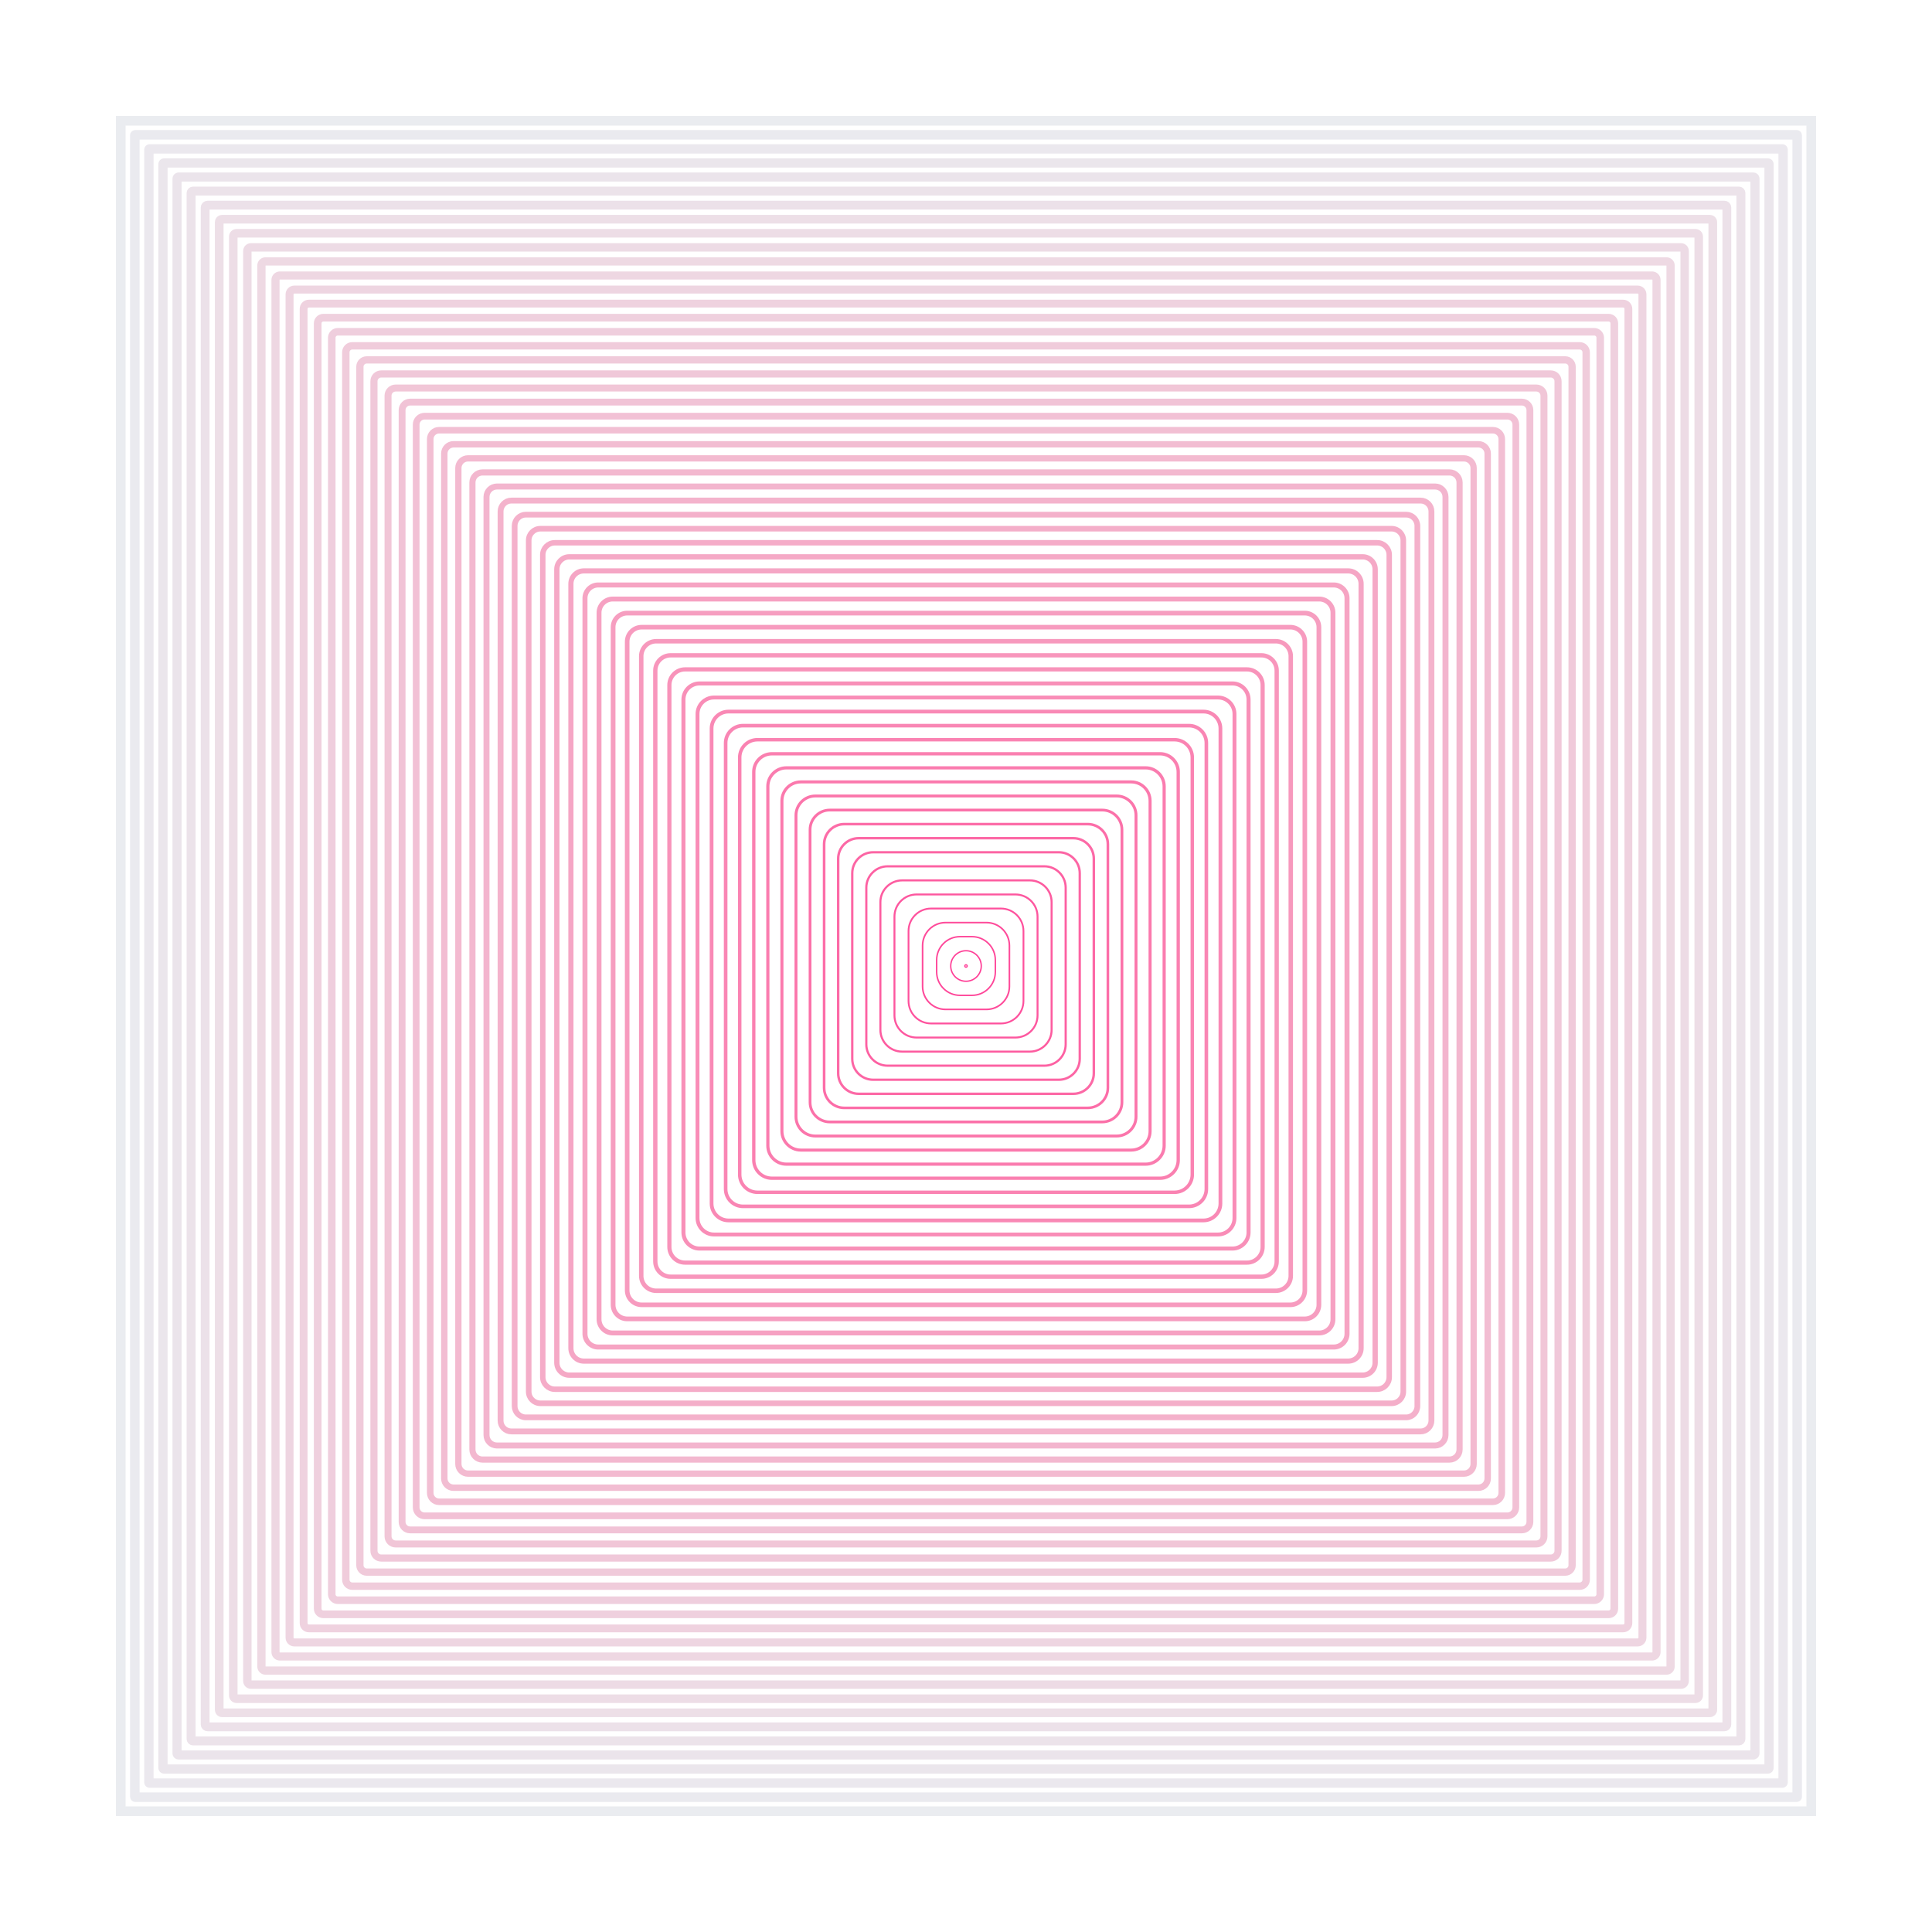
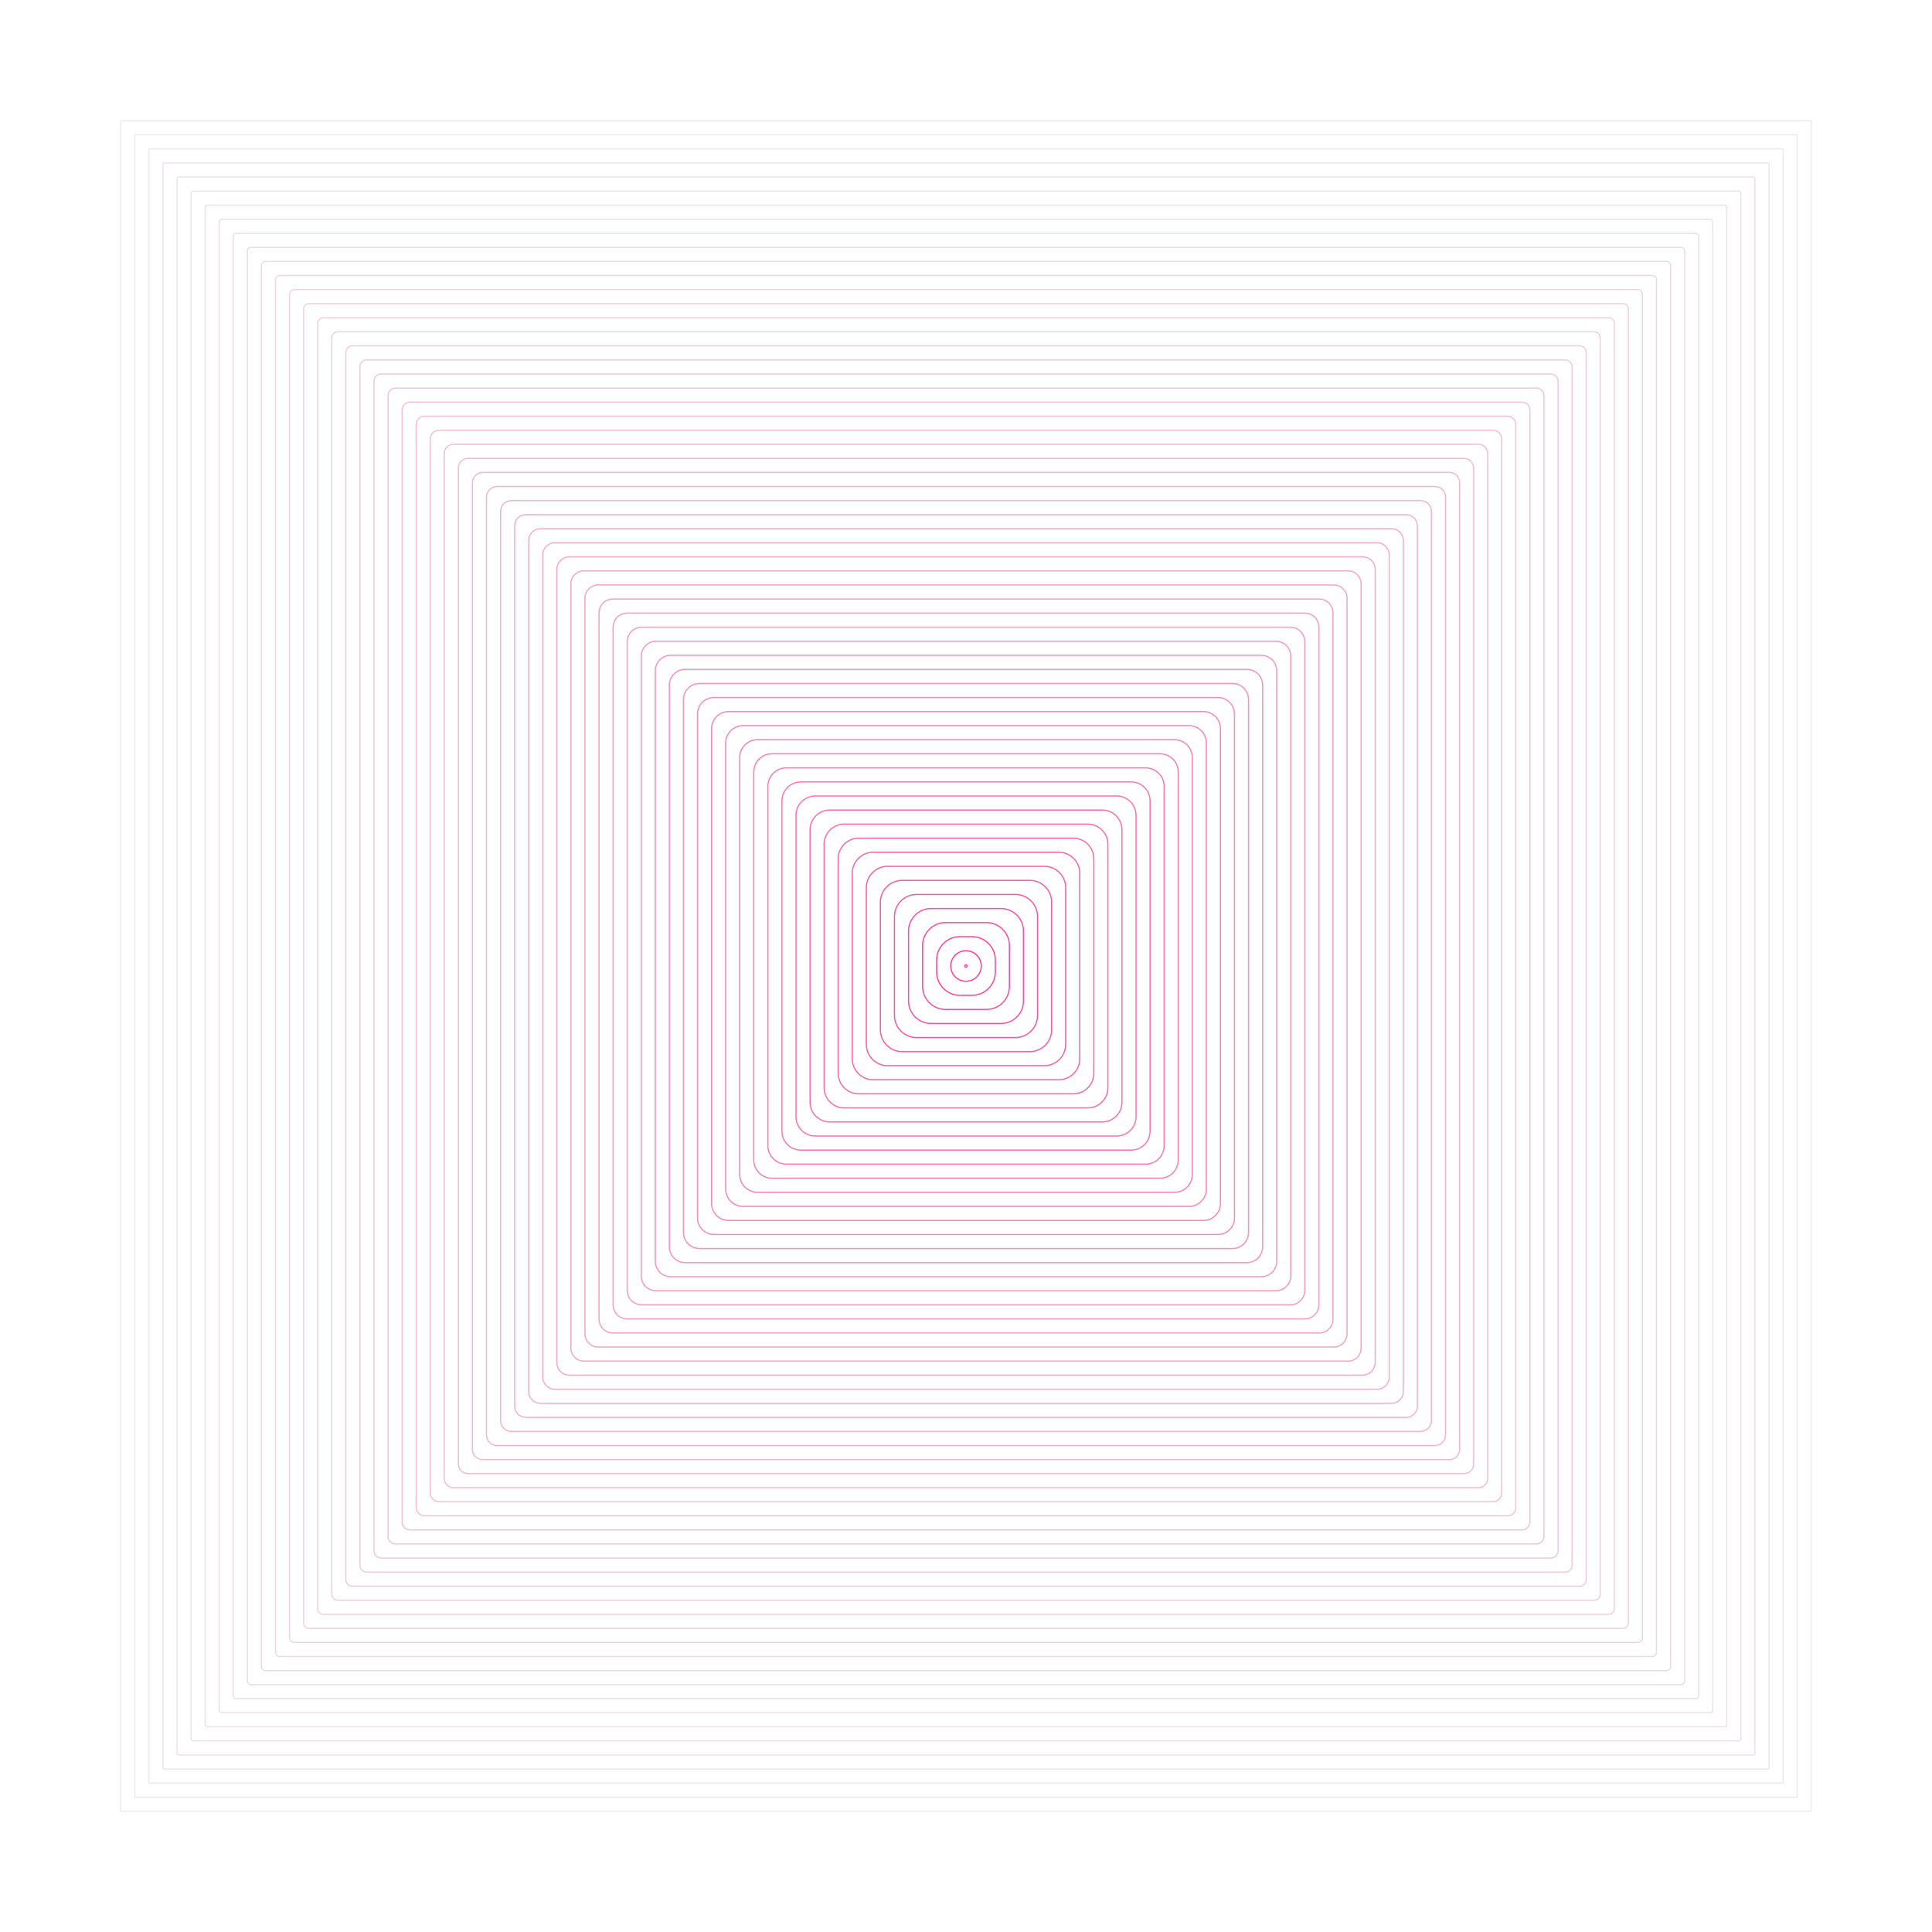
<svg xmlns="http://www.w3.org/2000/svg" version="1.1" viewBox="0 0 800 800">
  <g transform="matrix(1,0,0,1,0,0)">
    <rect width="1" height="1" x="399.5" y="399.5" stroke-width="0.5" stroke="#ff3895" fill="none" opacity="1" rx="10" ry="10" />
-     <rect width="12.65" height="12.65" x="393.675" y="393.675" stroke-width="0.558" stroke="#ff3f97" fill="none" opacity="1" rx="9.833" ry="9.833" />
-     <rect width="24.3" height="24.3" x="387.85" y="387.85" stroke-width="0.617" stroke="#fe4699" fill="none" opacity="1" rx="9.667" ry="9.667" />
-     <rect width="35.95" height="35.95" x="382.025" y="382.025" stroke-width="0.675" stroke="#fe4c9b" fill="none" opacity="1" rx="9.5" ry="9.5" />
-     <rect width="47.6" height="47.6" x="376.2" y="376.2" stroke-width="0.733" stroke="#fe519d" fill="none" opacity="1" rx="9.333" ry="9.333" />
-     <rect width="59.25" height="59.25" x="370.375" y="370.375" stroke-width="0.792" stroke="#fd579f" fill="none" opacity="1" rx="9.167" ry="9.167" />
-     <rect width="70.9" height="70.9" x="364.55" y="364.55" stroke-width="0.85" stroke="#fd5ca0" fill="none" opacity="1" rx="9" ry="9" />
-     <rect width="82.55" height="82.55" x="358.725" y="358.725" stroke-width="0.908" stroke="#fd60a2" fill="none" opacity="1" rx="8.833" ry="8.833" />
-     <rect width="94.2" height="94.2" x="352.9" y="352.9" stroke-width="0.967" stroke="#fc65a4" fill="none" opacity="1" rx="8.667" ry="8.667" />
-     <rect width="105.85" height="105.85" x="347.075" y="347.075" stroke-width="1.025" stroke="#fc69a6" fill="none" opacity="1" rx="8.5" ry="8.5" />
-     <rect width="117.5" height="117.5" x="341.25" y="341.25" stroke-width="1.083" stroke="#fc6da8" fill="none" opacity="1" rx="8.333" ry="8.333" />
-     <rect width="129.15" height="129.15" x="335.425" y="335.425" stroke-width="1.142" stroke="#fb71a9" fill="none" opacity="1" rx="8.167" ry="8.167" />
-     <rect width="140.8" height="140.8" x="329.6" y="329.6" stroke-width="1.2" stroke="#fb75ab" fill="none" opacity="1" rx="8" ry="8" />
-     <rect width="152.45" height="152.45" x="323.775" y="323.775" stroke-width="1.258" stroke="#fb79ad" fill="none" opacity="1" rx="7.833" ry="7.833" />
-     <rect width="164.1" height="164.1" x="317.95" y="317.95" stroke-width="1.317" stroke="#fa7caf" fill="none" opacity="1" rx="7.667" ry="7.667" />
-     <rect width="175.75" height="175.75" x="312.125" y="312.125" stroke-width="1.375" stroke="#fa80b0" fill="none" opacity="1" rx="7.5" ry="7.5" />
-     <rect width="187.4" height="187.4" x="306.3" y="306.3" stroke-width="1.433" stroke="#fa83b2" fill="none" opacity="1" rx="7.333" ry="7.333" />
-     <rect width="199.05" height="199.05" x="300.475" y="300.475" stroke-width="1.492" stroke="#f986b4" fill="none" opacity="1" rx="7.167" ry="7.167" />
-     <rect width="210.7" height="210.7" x="294.65" y="294.65" stroke-width="1.55" stroke="#f989b5" fill="none" opacity="1" rx="7" ry="7" />
-     <rect width="222.35" height="222.35" x="288.825" y="288.825" stroke-width="1.608" stroke="#f98db7" fill="none" opacity="1" rx="6.833" ry="6.833" />
-     <rect width="234" height="234" x="283" y="283" stroke-width="1.667" stroke="#f890b8" fill="none" opacity="1" rx="6.667" ry="6.667" />
-     <rect width="245.65" height="245.65" x="277.175" y="277.175" stroke-width="1.725" stroke="#f893ba" fill="none" opacity="1" rx="6.5" ry="6.5" />
-     <rect width="257.3" height="257.3" x="271.35" y="271.35" stroke-width="1.783" stroke="#f896bc" fill="none" opacity="1" rx="6.333" ry="6.333" />
-     <rect width="268.95" height="268.95" x="265.525" y="265.525" stroke-width="1.842" stroke="#f799bd" fill="none" opacity="1" rx="6.167" ry="6.167" />
-     <rect width="280.6" height="280.6" x="259.7" y="259.7" stroke-width="1.9" stroke="#f79bbf" fill="none" opacity="1" rx="6" ry="6" />
-     <rect width="292.25" height="292.25" x="253.875" y="253.875" stroke-width="1.958" stroke="#f69ec0" fill="none" opacity="1" rx="5.833" ry="5.833" />
-     <rect width="303.9" height="303.9" x="248.05" y="248.05" stroke-width="2.017" stroke="#f6a1c2" fill="none" opacity="1" rx="5.667" ry="5.667" />
-     <rect width="315.55" height="315.55" x="242.225" y="242.225" stroke-width="2.075" stroke="#f6a4c3" fill="none" opacity="1" rx="5.5" ry="5.5" />
-     <rect width="327.2" height="327.2" x="236.4" y="236.4" stroke-width="2.133" stroke="#f5a6c5" fill="none" opacity="1" rx="5.333" ry="5.333" />
-     <rect width="338.85" height="338.85" x="230.575" y="230.575" stroke-width="2.192" stroke="#f5a9c6" fill="none" opacity="1" rx="5.167" ry="5.167" />
-     <rect width="350.5" height="350.5" x="224.75" y="224.75" stroke-width="2.25" stroke="#f5acc8" fill="none" opacity="1" rx="5" ry="5" />
-     <rect width="362.15" height="362.15" x="218.925" y="218.925" stroke-width="2.308" stroke="#f4aec9" fill="none" opacity="1" rx="4.833" ry="4.833" />
-     <rect width="373.8" height="373.8" x="213.1" y="213.1" stroke-width="2.367" stroke="#f4b1cb" fill="none" opacity="1" rx="4.667" ry="4.667" />
-     <rect width="385.45" height="385.45" x="207.275" y="207.275" stroke-width="2.425" stroke="#f4b3cc" fill="none" opacity="1" rx="4.5" ry="4.5" />
-     <rect width="397.1" height="397.1" x="201.45" y="201.45" stroke-width="2.483" stroke="#f3b5ce" fill="none" opacity="1" rx="4.333" ry="4.333" />
-     <rect width="408.75" height="408.75" x="195.625" y="195.625" stroke-width="2.542" stroke="#f3b8cf" fill="none" opacity="1" rx="4.167" ry="4.167" />
-     <rect width="420.4" height="420.4" x="189.8" y="189.8" stroke-width="2.6" stroke="#f3bad0" fill="none" opacity="1" rx="4" ry="4" />
-     <rect width="432.05" height="432.05" x="183.975" y="183.975" stroke-width="2.658" stroke="#f2bdd2" fill="none" opacity="1" rx="3.833" ry="3.833" />
-     <rect width="443.7" height="443.7" x="178.15" y="178.15" stroke-width="2.717" stroke="#f2bfd3" fill="none" opacity="1" rx="3.667" ry="3.667" />
-     <rect width="455.35" height="455.35" x="172.325" y="172.325" stroke-width="2.775" stroke="#f2c1d5" fill="none" opacity="1" rx="3.5" ry="3.5" />
-     <rect width="467" height="467" x="166.5" y="166.5" stroke-width="2.833" stroke="#f1c3d6" fill="none" opacity="1" rx="3.333" ry="3.333" />
-     <rect width="478.65" height="478.65" x="160.675" y="160.675" stroke-width="2.892" stroke="#f1c6d7" fill="none" opacity="1" rx="3.167" ry="3.167" />
-     <rect width="490.3" height="490.3" x="154.85" y="154.85" stroke-width="2.95" stroke="#f0c8d9" fill="none" opacity="1" rx="3" ry="3" />
-     <rect width="501.95" height="501.95" x="149.025" y="149.025" stroke-width="3.008" stroke="#f0cada" fill="none" opacity="1" rx="2.833" ry="2.833" />
-     <rect width="513.6" height="513.6" x="143.2" y="143.2" stroke-width="3.067" stroke="#f0ccdb" fill="none" opacity="1" rx="2.667" ry="2.667" />
-     <rect width="525.25" height="525.25" x="137.375" y="137.375" stroke-width="3.125" stroke="#efcedd" fill="none" opacity="1" rx="2.5" ry="2.5" />
-     <rect width="536.9" height="536.9" x="131.55" y="131.55" stroke-width="3.183" stroke="#efd0de" fill="none" opacity="1" rx="2.333" ry="2.333" />
-     <rect width="548.55" height="548.55" x="125.725" y="125.725" stroke-width="3.242" stroke="#efd2df" fill="none" opacity="1" rx="2.167" ry="2.167" />
-     <rect width="560.2" height="560.2" x="119.9" y="119.9" stroke-width="3.3" stroke="#eed5e1" fill="none" opacity="1" rx="2" ry="2" />
-     <rect width="571.85" height="571.85" x="114.075" y="114.075" stroke-width="3.358" stroke="#eed7e2" fill="none" opacity="1" rx="1.833" ry="1.833" />
-     <rect width="583.5" height="583.5" x="108.25" y="108.25" stroke-width="3.417" stroke="#eed9e3" fill="none" opacity="1" rx="1.667" ry="1.667" />
-     <rect width="595.15" height="595.15" x="102.425" y="102.425" stroke-width="3.475" stroke="#eddbe5" fill="none" opacity="1" rx="1.5" ry="1.5" />
-     <rect width="606.8" height="606.8" x="96.6" y="96.6" stroke-width="3.533" stroke="#eddde6" fill="none" opacity="1" rx="1.333" ry="1.333" />
-     <rect width="618.45" height="618.45" x="90.775" y="90.775" stroke-width="3.592" stroke="#eddfe7" fill="none" opacity="1" rx="1.167" ry="1.167" />
-     <rect width="630.1" height="630.1" x="84.95" y="84.95" stroke-width="3.65" stroke="#ece1e9" fill="none" opacity="1" rx="1" ry="1" />
-     <rect width="641.75" height="641.75" x="79.125" y="79.125" stroke-width="3.708" stroke="#ece3ea" fill="none" opacity="1" rx="0.833" ry="0.833" />
-     <rect width="653.4" height="653.4" x="73.3" y="73.3" stroke-width="3.767" stroke="#ebe4eb" fill="none" opacity="1" rx="0.667" ry="0.667" />
-     <rect width="665.05" height="665.05" x="67.475" y="67.475" stroke-width="3.825" stroke="#ebe6ec" fill="none" opacity="1" rx="0.5" ry="0.5" />
-     <rect width="676.7" height="676.7" x="61.65" y="61.65" stroke-width="3.883" stroke="#ebe8ee" fill="none" opacity="1" rx="0.333" ry="0.333" />
-     <rect width="688.35" height="688.35" x="55.825" y="55.825" stroke-width="3.942" stroke="#eaeaef" fill="none" opacity="1" rx="0.167" ry="0.167" />
-     <rect width="700" height="700" x="50" y="50" stroke-width="4" stroke="#eaecf0" fill="none" opacity="1" rx="0" ry="0" />
+     <rect width="12.65" height="12.65" x="393.675" y="393.675" stroke-width="0.5" stroke="#ff3f97" fill="none" opacity="1" rx="9.833" ry="9.833" />
+     <rect width="24.3" height="24.3" x="387.85" y="387.85" stroke-width="0.5" stroke="#fe4699" fill="none" opacity="1" rx="9.667" ry="9.667" />
+     <rect width="35.95" height="35.95" x="382.025" y="382.025" stroke-width="0.5" stroke="#fe4c9b" fill="none" opacity="1" rx="9.5" ry="9.5" />
+     <rect width="47.6" height="47.6" x="376.2" y="376.2" stroke-width="0.5" stroke="#fe519d" fill="none" opacity="1" rx="9.333" ry="9.333" />
+     <rect width="59.25" height="59.25" x="370.375" y="370.375" stroke-width="0.5" stroke="#fd579f" fill="none" opacity="1" rx="9.167" ry="9.167" />
+     <rect width="70.9" height="70.9" x="364.55" y="364.55" stroke-width="0.5" stroke="#fd5ca0" fill="none" opacity="1" rx="9" ry="9" />
+     <rect width="82.55" height="82.55" x="358.725" y="358.725" stroke-width="0.5" stroke="#fd60a2" fill="none" opacity="1" rx="8.833" ry="8.833" />
+     <rect width="94.2" height="94.2" x="352.9" y="352.9" stroke-width="0.5" stroke="#fc65a4" fill="none" opacity="1" rx="8.667" ry="8.667" />
+     <rect width="105.85" height="105.85" x="347.075" y="347.075" stroke-width="0.5" stroke="#fc69a6" fill="none" opacity="1" rx="8.5" ry="8.5" />
+     <rect width="117.5" height="117.5" x="341.25" y="341.25" stroke-width="0.5" stroke="#fc6da8" fill="none" opacity="1" rx="8.333" ry="8.333" />
+     <rect width="129.15" height="129.15" x="335.425" y="335.425" stroke-width="0.5" stroke="#fb71a9" fill="none" opacity="1" rx="8.167" ry="8.167" />
+     <rect width="140.8" height="140.8" x="329.6" y="329.6" stroke-width="0.5" stroke="#fb75ab" fill="none" opacity="1" rx="8" ry="8" />
+     <rect width="152.45" height="152.45" x="323.775" y="323.775" stroke-width="0.5" stroke="#fb79ad" fill="none" opacity="1" rx="7.833" ry="7.833" />
+     <rect width="164.1" height="164.1" x="317.95" y="317.95" stroke-width="0.5" stroke="#fa7caf" fill="none" opacity="1" rx="7.667" ry="7.667" />
+     <rect width="175.75" height="175.75" x="312.125" y="312.125" stroke-width="0.5" stroke="#fa80b0" fill="none" opacity="1" rx="7.5" ry="7.5" />
+     <rect width="187.4" height="187.4" x="306.3" y="306.3" stroke-width="0.5" stroke="#fa83b2" fill="none" opacity="1" rx="7.333" ry="7.333" />
+     <rect width="199.05" height="199.05" x="300.475" y="300.475" stroke-width="0.5" stroke="#f986b4" fill="none" opacity="1" rx="7.167" ry="7.167" />
+     <rect width="210.7" height="210.7" x="294.65" y="294.65" stroke-width="0.5" stroke="#f989b5" fill="none" opacity="1" rx="7" ry="7" />
+     <rect width="222.35" height="222.35" x="288.825" y="288.825" stroke-width="0.5" stroke="#f98db7" fill="none" opacity="1" rx="6.833" ry="6.833" />
+     <rect width="234" height="234" x="283" y="283" stroke-width="0.5" stroke="#f890b8" fill="none" opacity="1" rx="6.667" ry="6.667" />
+     <rect width="245.65" height="245.65" x="277.175" y="277.175" stroke-width="0.5" stroke="#f893ba" fill="none" opacity="1" rx="6.5" ry="6.5" />
+     <rect width="257.3" height="257.3" x="271.35" y="271.35" stroke-width="0.5" stroke="#f896bc" fill="none" opacity="1" rx="6.333" ry="6.333" />
+     <rect width="268.95" height="268.95" x="265.525" y="265.525" stroke-width="0.5" stroke="#f799bd" fill="none" opacity="1" rx="6.167" ry="6.167" />
+     <rect width="280.6" height="280.6" x="259.7" y="259.7" stroke-width="0.5" stroke="#f79bbf" fill="none" opacity="1" rx="6" ry="6" />
+     <rect width="292.25" height="292.25" x="253.875" y="253.875" stroke-width="0.5" stroke="#f69ec0" fill="none" opacity="1" rx="5.833" ry="5.833" />
+     <rect width="303.9" height="303.9" x="248.05" y="248.05" stroke-width="0.5" stroke="#f6a1c2" fill="none" opacity="1" rx="5.667" ry="5.667" />
+     <rect width="315.55" height="315.55" x="242.225" y="242.225" stroke-width="0.5" stroke="#f6a4c3" fill="none" opacity="1" rx="5.5" ry="5.5" />
+     <rect width="327.2" height="327.2" x="236.4" y="236.4" stroke-width="0.5" stroke="#f5a6c5" fill="none" opacity="1" rx="5.333" ry="5.333" />
+     <rect width="338.85" height="338.85" x="230.575" y="230.575" stroke-width="0.5" stroke="#f5a9c6" fill="none" opacity="1" rx="5.167" ry="5.167" />
+     <rect width="350.5" height="350.5" x="224.75" y="224.75" stroke-width="0.5" stroke="#f5acc8" fill="none" opacity="1" rx="5" ry="5" />
+     <rect width="362.15" height="362.15" x="218.925" y="218.925" stroke-width="0.5" stroke="#f4aec9" fill="none" opacity="1" rx="4.833" ry="4.833" />
+     <rect width="373.8" height="373.8" x="213.1" y="213.1" stroke-width="0.5" stroke="#f4b1cb" fill="none" opacity="1" rx="4.667" ry="4.667" />
+     <rect width="385.45" height="385.45" x="207.275" y="207.275" stroke-width="0.5" stroke="#f4b3cc" fill="none" opacity="1" rx="4.5" ry="4.5" />
+     <rect width="397.1" height="397.1" x="201.45" y="201.45" stroke-width="0.5" stroke="#f3b5ce" fill="none" opacity="1" rx="4.333" ry="4.333" />
+     <rect width="408.75" height="408.75" x="195.625" y="195.625" stroke-width="0.5" stroke="#f3b8cf" fill="none" opacity="1" rx="4.167" ry="4.167" />
+     <rect width="420.4" height="420.4" x="189.8" y="189.8" stroke-width="0.5" stroke="#f3bad0" fill="none" opacity="1" rx="4" ry="4" />
+     <rect width="432.05" height="432.05" x="183.975" y="183.975" stroke-width="0.5" stroke="#f2bdd2" fill="none" opacity="1" rx="3.833" ry="3.833" />
+     <rect width="443.7" height="443.7" x="178.15" y="178.15" stroke-width="0.5" stroke="#f2bfd3" fill="none" opacity="1" rx="3.667" ry="3.667" />
+     <rect width="455.35" height="455.35" x="172.325" y="172.325" stroke-width="0.5" stroke="#f2c1d5" fill="none" opacity="1" rx="3.5" ry="3.5" />
+     <rect width="467" height="467" x="166.5" y="166.5" stroke-width="0.5" stroke="#f1c3d6" fill="none" opacity="1" rx="3.333" ry="3.333" />
+     <rect width="478.65" height="478.65" x="160.675" y="160.675" stroke-width="0.5" stroke="#f1c6d7" fill="none" opacity="1" rx="3.167" ry="3.167" />
+     <rect width="490.3" height="490.3" x="154.85" y="154.85" stroke-width="0.5" stroke="#f0c8d9" fill="none" opacity="1" rx="3" ry="3" />
+     <rect width="501.95" height="501.95" x="149.025" y="149.025" stroke-width="0.5" stroke="#f0cada" fill="none" opacity="1" rx="2.833" ry="2.833" />
+     <rect width="513.6" height="513.6" x="143.2" y="143.2" stroke-width="0.5" stroke="#f0ccdb" fill="none" opacity="1" rx="2.667" ry="2.667" />
+     <rect width="525.25" height="525.25" x="137.375" y="137.375" stroke-width="0.5" stroke="#efcedd" fill="none" opacity="1" rx="2.5" ry="2.5" />
+     <rect width="536.9" height="536.9" x="131.55" y="131.55" stroke-width="0.5" stroke="#efd0de" fill="none" opacity="1" rx="2.333" ry="2.333" />
+     <rect width="548.55" height="548.55" x="125.725" y="125.725" stroke-width="0.5" stroke="#efd2df" fill="none" opacity="1" rx="2.167" ry="2.167" />
+     <rect width="560.2" height="560.2" x="119.9" y="119.9" stroke-width="0.5" stroke="#eed5e1" fill="none" opacity="1" rx="2" ry="2" />
+     <rect width="571.85" height="571.85" x="114.075" y="114.075" stroke-width="0.5" stroke="#eed7e2" fill="none" opacity="1" rx="1.833" ry="1.833" />
+     <rect width="583.5" height="583.5" x="108.25" y="108.25" stroke-width="0.5" stroke="#eed9e3" fill="none" opacity="1" rx="1.667" ry="1.667" />
+     <rect width="595.15" height="595.15" x="102.425" y="102.425" stroke-width="0.5" stroke="#eddbe5" fill="none" opacity="1" rx="1.5" ry="1.5" />
+     <rect width="606.8" height="606.8" x="96.6" y="96.6" stroke-width="0.5" stroke="#eddde6" fill="none" opacity="1" rx="1.333" ry="1.333" />
+     <rect width="618.45" height="618.45" x="90.775" y="90.775" stroke-width="0.5" stroke="#eddfe7" fill="none" opacity="1" rx="1.167" ry="1.167" />
+     <rect width="630.1" height="630.1" x="84.95" y="84.95" stroke-width="0.5" stroke="#ece1e9" fill="none" opacity="1" rx="1" ry="1" />
+     <rect width="641.75" height="641.75" x="79.125" y="79.125" stroke-width="0.5" stroke="#ece3ea" fill="none" opacity="1" rx="0.833" ry="0.833" />
+     <rect width="653.4" height="653.4" x="73.3" y="73.3" stroke-width="0.5" stroke="#ebe4eb" fill="none" opacity="1" rx="0.667" ry="0.667" />
+     <rect width="665.05" height="665.05" x="67.475" y="67.475" stroke-width="0.5" stroke="#ebe6ec" fill="none" opacity="1" rx="0.5" ry="0.5" />
+     <rect width="676.7" height="676.7" x="61.65" y="61.65" stroke-width="0.5" stroke="#ebe8ee" fill="none" opacity="1" rx="0.333" ry="0.333" />
+     <rect width="688.35" height="688.35" x="55.825" y="55.825" stroke-width="0.5" stroke="#eaeaef" fill="none" opacity="1" rx="0.167" ry="0.167" />
+     <rect width="700" height="700" x="50" y="50" stroke-width="0.5" stroke="#eaecf0" fill="none" opacity="1" rx="0" ry="0" />
  </g>
</svg>
